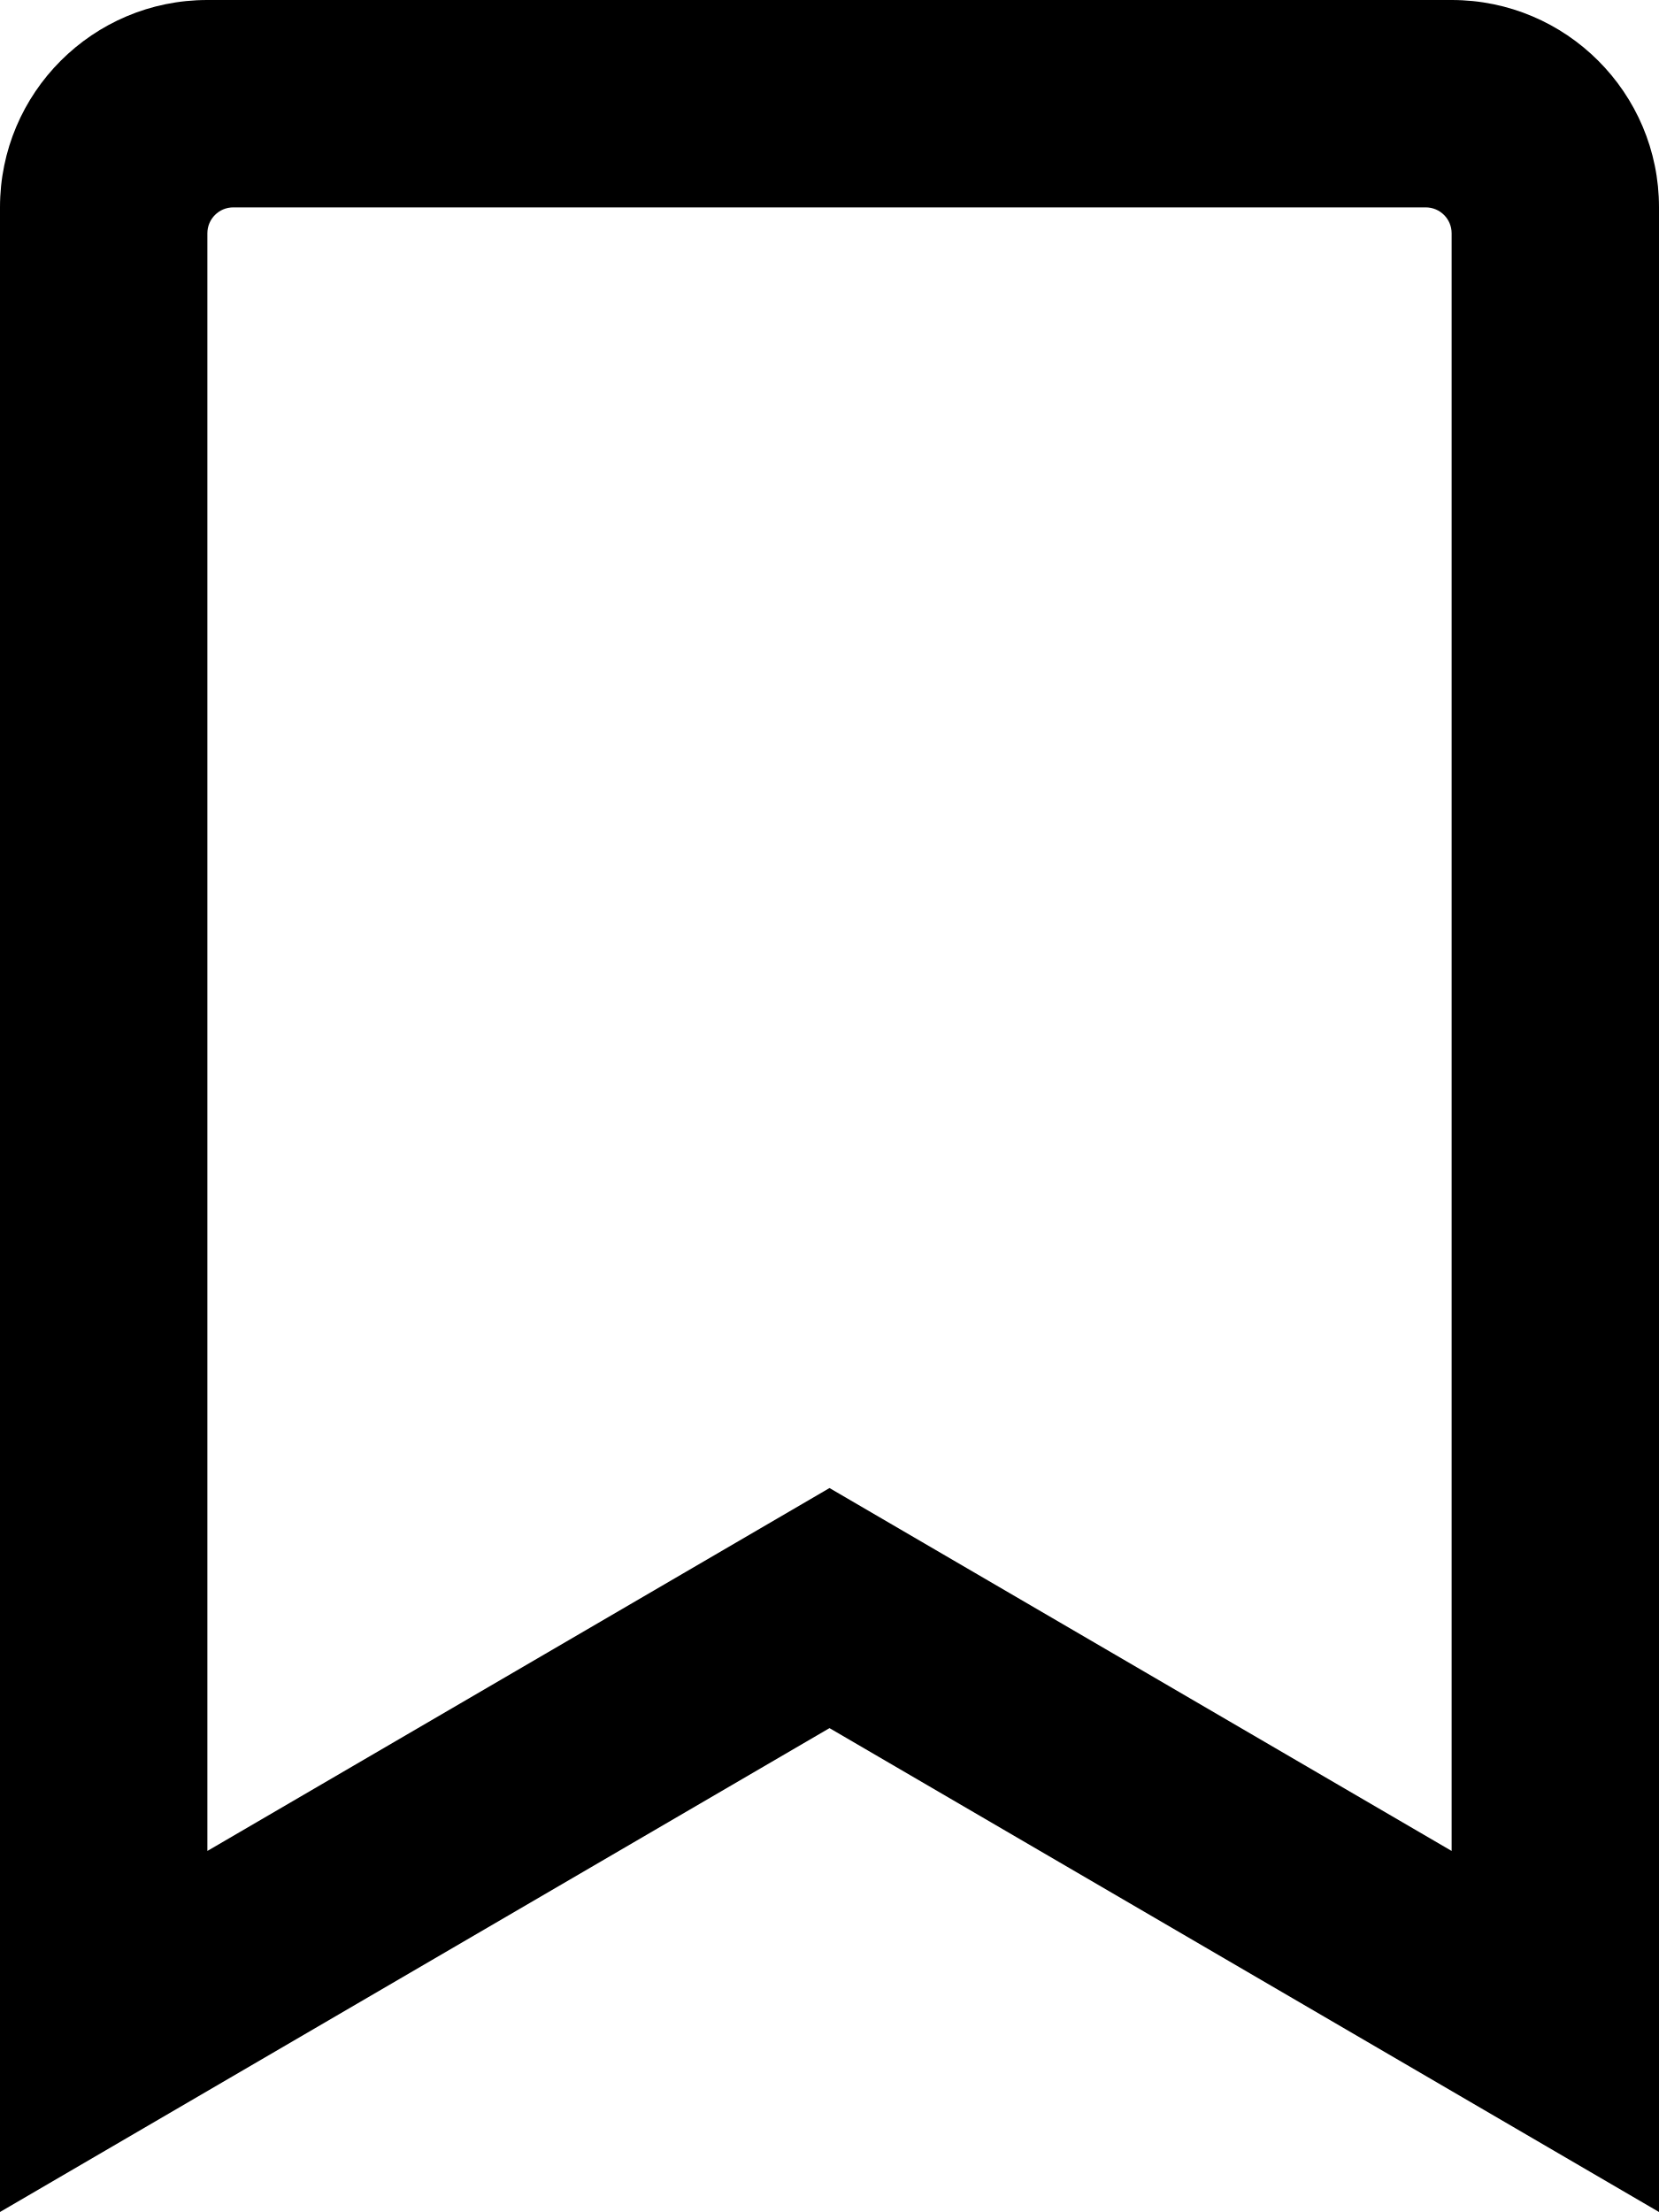
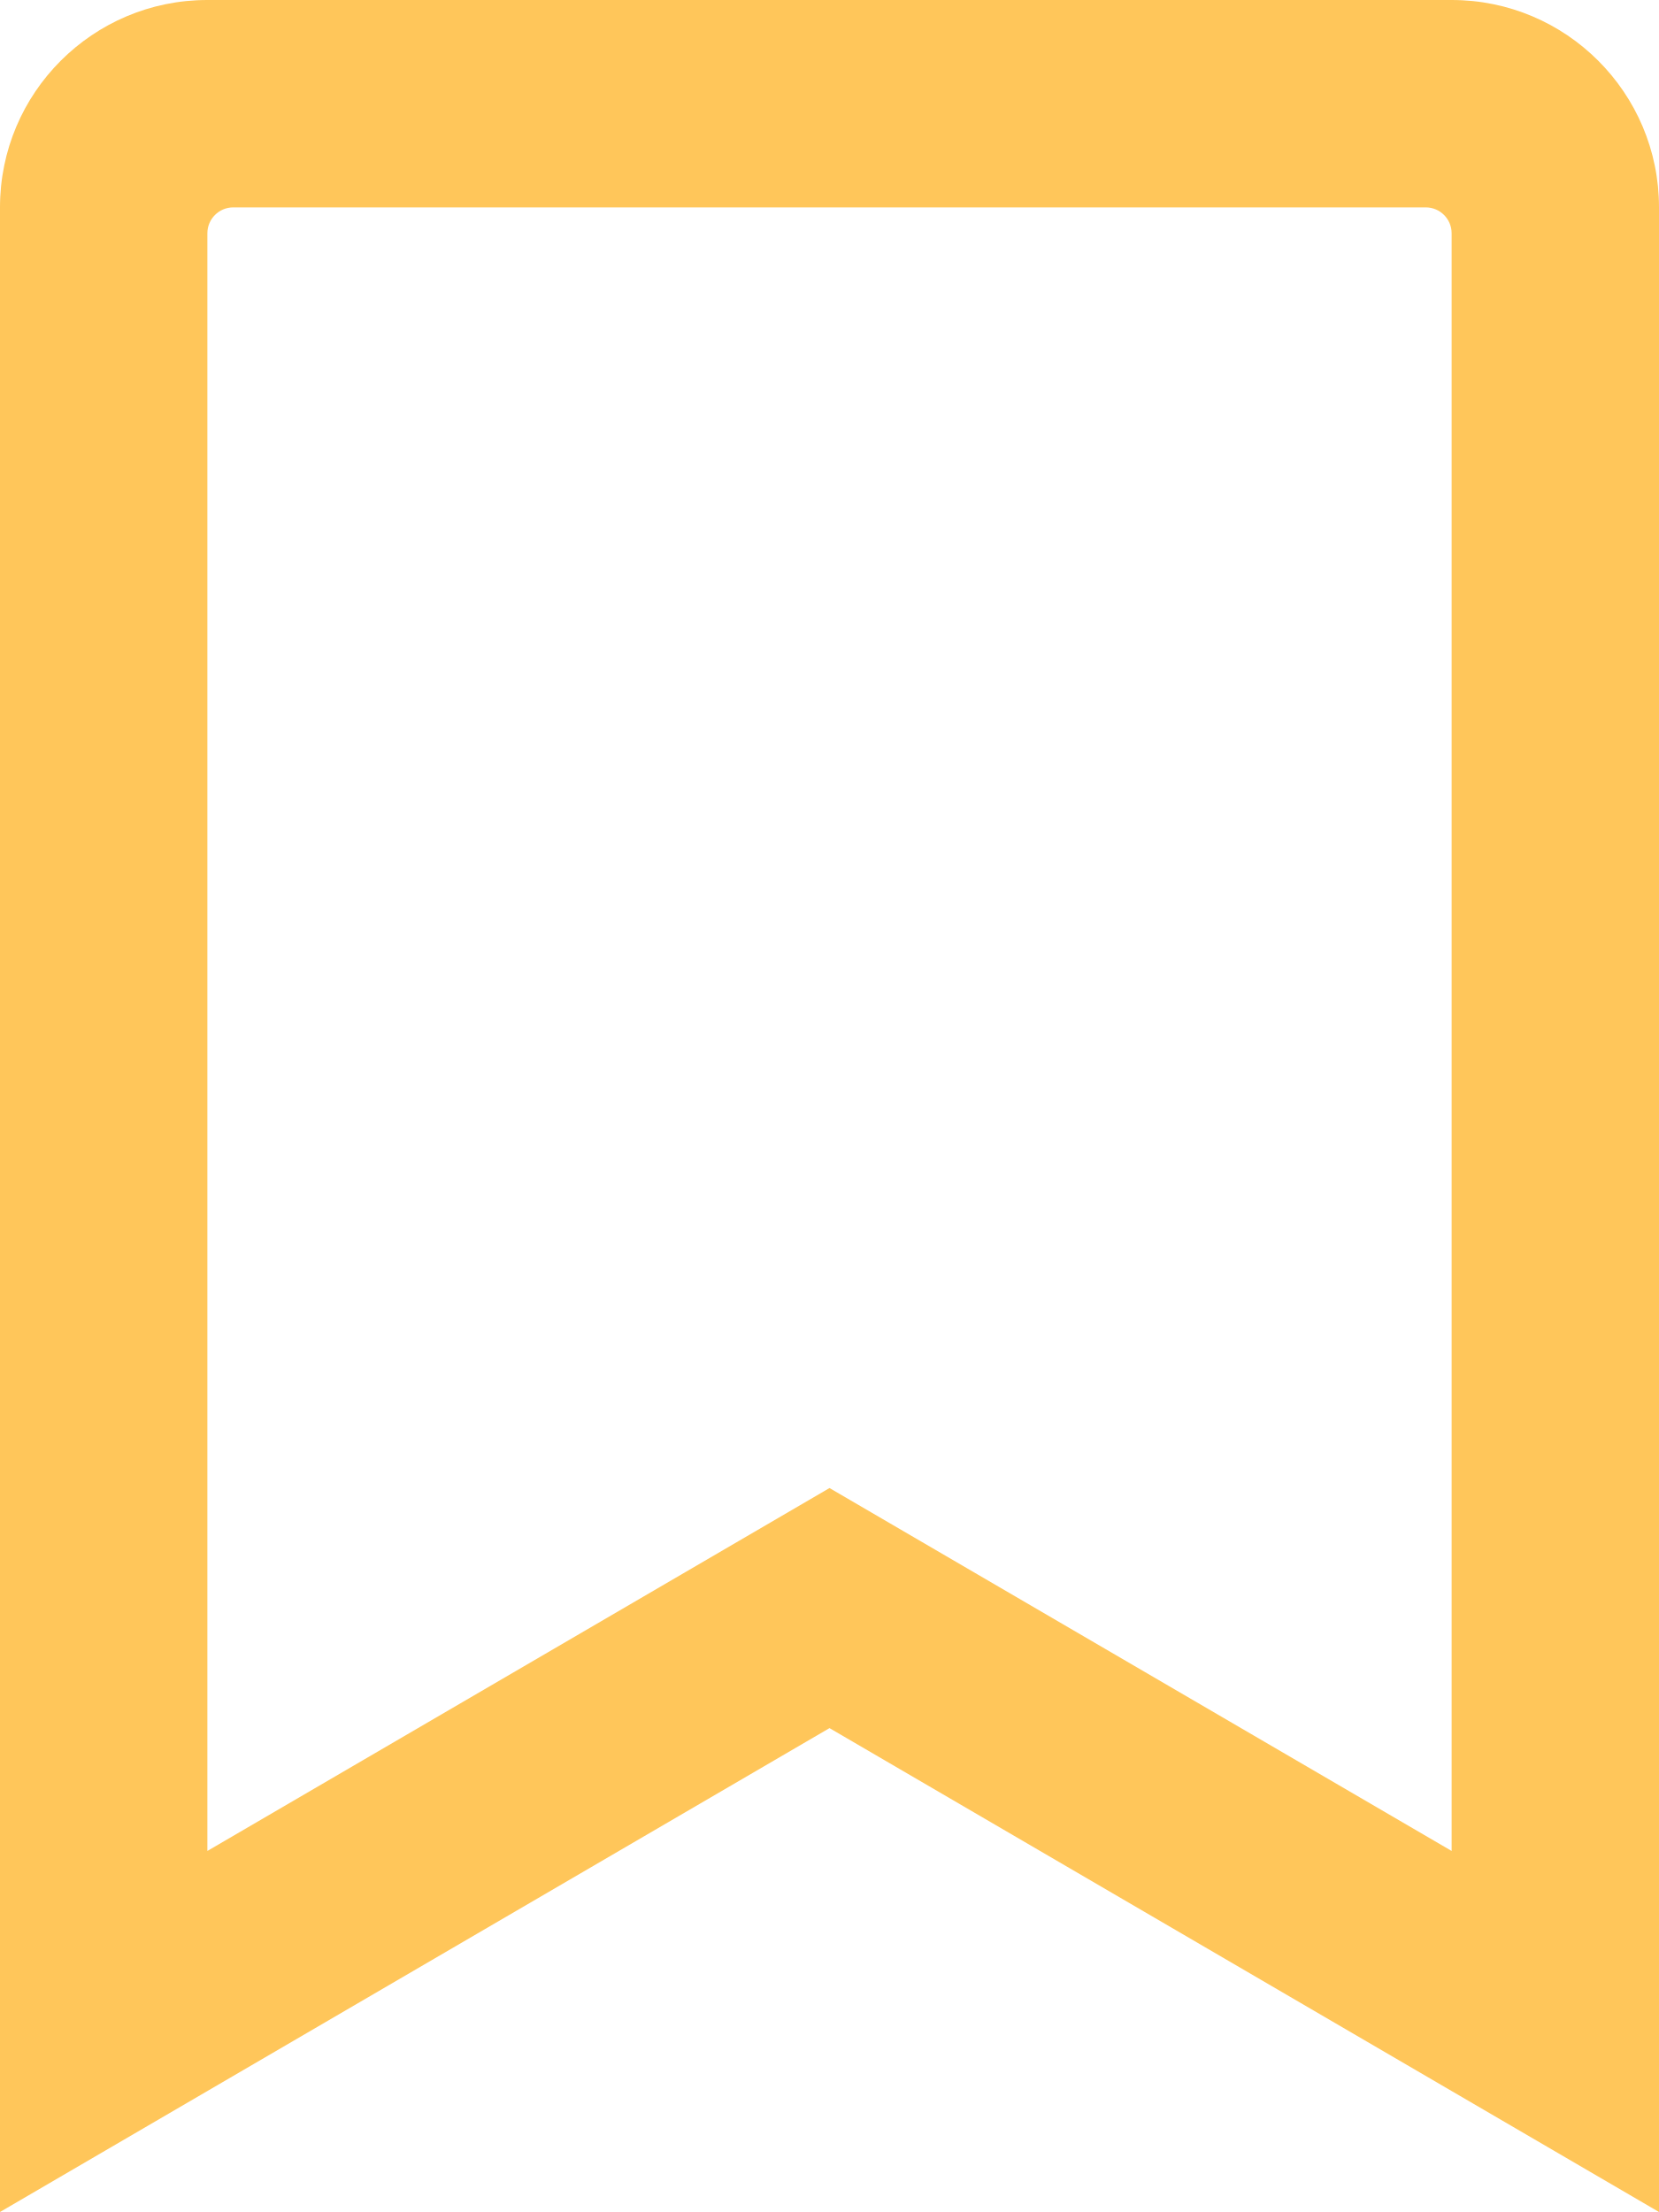
<svg xmlns="http://www.w3.org/2000/svg" aria-hidden="true" focusable="false" data-prefix="far" data-icon="bookmark" class="svg-inline--fa fa-bookmark fa-w-12" role="img" viewBox="0 0 384 512">
-   <path fill="currentColor" d="M336 0H48C21.49 0 0 21.49 0 48v464l192-112 192 112V48c0-26.51-21.49-48-48-48zm0 428.43l-144-84-144 84V54a6 6 0 0 1 6-6h276c3.314 0 6 2.683 6 5.996V428.43z" />
+   <path fill="#ffc65a" d="M336 0H48C21.49 0 0 21.49 0 48v464l192-112 192 112V48c0-26.51-21.49-48-48-48zm0 428.43l-144-84-144 84V54a6 6 0 0 1 6-6h276c3.314 0 6 2.683 6 5.996V428.43z" />
</svg>
